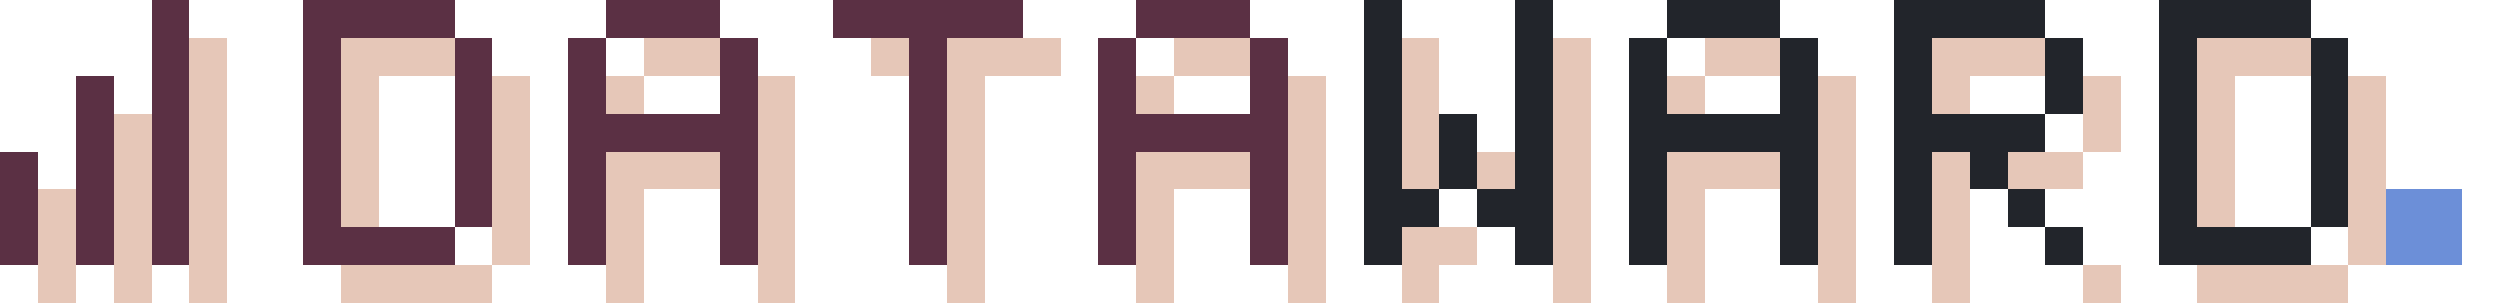
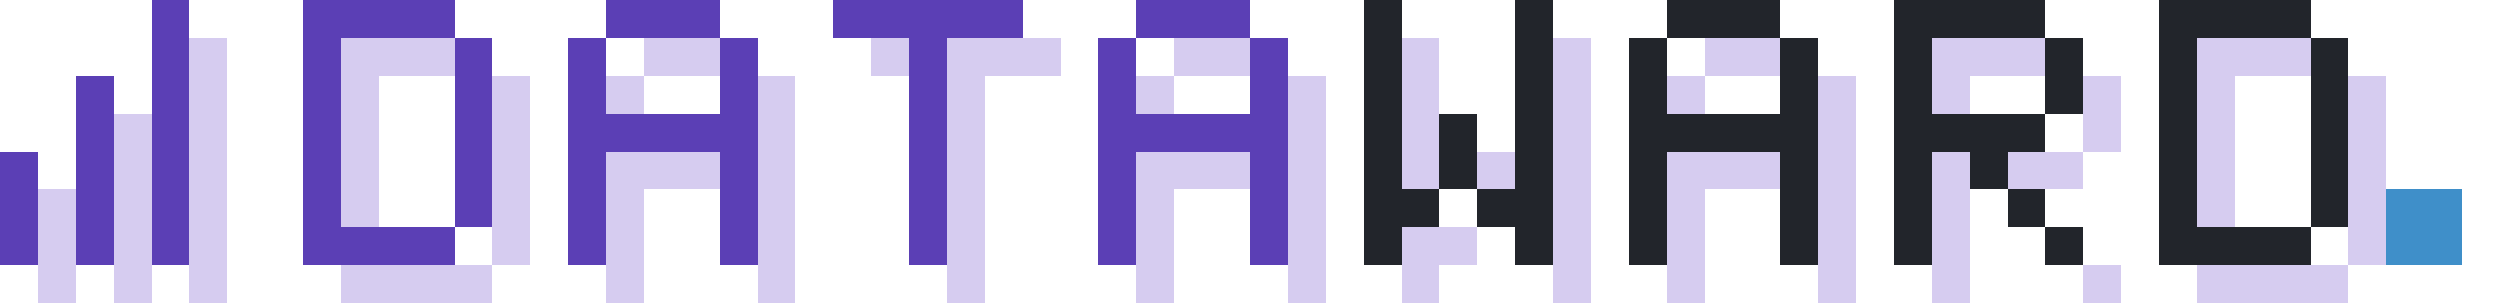
<svg xmlns="http://www.w3.org/2000/svg" viewBox="0 0 66 8" width="264" height="32" shape-rendering="crispEdges" role="img" aria-label="Dataward">
-   <path fill="#E6C7B8" d="M1 7h1v1h-1zM1 6h1v1h-1zM1 5h1v1h-1zM3 7h1v1h-1zM3 6h1v1h-1zM3 5h1v1h-1zM3 4h1v1h-1zM3 3h1v1h-1zM5 7h1v1h-1zM5 6h1v1h-1zM5 5h1v1h-1zM5 4h1v1h-1zM5 3h1v1h-1zM5 2h1v1h-1zM5 1h1v1h-1zM9 1h1v1h-1zM10 1h1v1h-1zM11 1h1v1h-1zM12 1h1v1h-1zM9 2h1v1h-1zM13 2h1v1h-1zM9 3h1v1h-1zM13 3h1v1h-1zM9 4h1v1h-1zM13 4h1v1h-1zM9 5h1v1h-1zM13 5h1v1h-1zM9 6h1v1h-1zM13 6h1v1h-1zM9 7h1v1h-1zM10 7h1v1h-1zM11 7h1v1h-1zM12 7h1v1h-1zM17 1h1v1h-1zM18 1h1v1h-1zM19 1h1v1h-1zM16 2h1v1h-1zM20 2h1v1h-1zM16 3h1v1h-1zM20 3h1v1h-1zM16 4h1v1h-1zM17 4h1v1h-1zM18 4h1v1h-1zM19 4h1v1h-1zM20 4h1v1h-1zM16 5h1v1h-1zM20 5h1v1h-1zM16 6h1v1h-1zM20 6h1v1h-1zM16 7h1v1h-1zM20 7h1v1h-1zM23 1h1v1h-1zM24 1h1v1h-1zM25 1h1v1h-1zM26 1h1v1h-1zM27 1h1v1h-1zM25 2h1v1h-1zM25 3h1v1h-1zM25 4h1v1h-1zM25 5h1v1h-1zM25 6h1v1h-1zM25 7h1v1h-1zM31 1h1v1h-1zM32 1h1v1h-1zM33 1h1v1h-1zM30 2h1v1h-1zM34 2h1v1h-1zM30 3h1v1h-1zM34 3h1v1h-1zM30 4h1v1h-1zM31 4h1v1h-1zM32 4h1v1h-1zM33 4h1v1h-1zM34 4h1v1h-1zM30 5h1v1h-1zM34 5h1v1h-1zM30 6h1v1h-1zM34 6h1v1h-1zM30 7h1v1h-1zM34 7h1v1h-1zM37 1h1v1h-1zM41 1h1v1h-1zM37 2h1v1h-1zM41 2h1v1h-1zM37 3h1v1h-1zM41 3h1v1h-1zM37 4h1v1h-1zM39 4h1v1h-1zM41 4h1v1h-1zM37 5h1v1h-1zM39 5h1v1h-1zM41 5h1v1h-1zM37 6h1v1h-1zM38 6h1v1h-1zM40 6h1v1h-1zM41 6h1v1h-1zM37 7h1v1h-1zM41 7h1v1h-1zM45 1h1v1h-1zM46 1h1v1h-1zM47 1h1v1h-1zM44 2h1v1h-1zM48 2h1v1h-1zM44 3h1v1h-1zM48 3h1v1h-1zM44 4h1v1h-1zM45 4h1v1h-1zM46 4h1v1h-1zM47 4h1v1h-1zM48 4h1v1h-1zM44 5h1v1h-1zM48 5h1v1h-1zM44 6h1v1h-1zM48 6h1v1h-1zM44 7h1v1h-1zM48 7h1v1h-1zM51 1h1v1h-1zM52 1h1v1h-1zM53 1h1v1h-1zM54 1h1v1h-1zM51 2h1v1h-1zM55 2h1v1h-1zM51 3h1v1h-1zM55 3h1v1h-1zM51 4h1v1h-1zM52 4h1v1h-1zM53 4h1v1h-1zM54 4h1v1h-1zM51 5h1v1h-1zM53 5h1v1h-1zM51 6h1v1h-1zM54 6h1v1h-1zM51 7h1v1h-1zM55 7h1v1h-1zM58 1h1v1h-1zM59 1h1v1h-1zM60 1h1v1h-1zM61 1h1v1h-1zM58 2h1v1h-1zM62 2h1v1h-1zM58 3h1v1h-1zM62 3h1v1h-1zM58 4h1v1h-1zM62 4h1v1h-1zM58 5h1v1h-1zM62 5h1v1h-1zM58 6h1v1h-1zM62 6h1v1h-1zM58 7h1v1h-1zM59 7h1v1h-1zM60 7h1v1h-1zM61 7h1v1h-1z" />
-   <path fill="#5B3044" d="M0 6h1v1h-1zM0 5h1v1h-1zM0 4h1v1h-1zM2 6h1v1h-1zM2 5h1v1h-1zM2 4h1v1h-1zM2 3h1v1h-1zM2 2h1v1h-1zM4 6h1v1h-1zM4 5h1v1h-1zM4 4h1v1h-1zM4 3h1v1h-1zM4 2h1v1h-1zM4 1h1v1h-1zM4 0h1v1h-1zM8 0h1v1h-1zM9 0h1v1h-1zM10 0h1v1h-1zM11 0h1v1h-1zM8 1h1v1h-1zM12 1h1v1h-1zM8 2h1v1h-1zM12 2h1v1h-1zM8 3h1v1h-1zM12 3h1v1h-1zM8 4h1v1h-1zM12 4h1v1h-1zM8 5h1v1h-1zM12 5h1v1h-1zM8 6h1v1h-1zM9 6h1v1h-1zM10 6h1v1h-1zM11 6h1v1h-1zM16 0h1v1h-1zM17 0h1v1h-1zM18 0h1v1h-1zM15 1h1v1h-1zM19 1h1v1h-1zM15 2h1v1h-1zM19 2h1v1h-1zM15 3h1v1h-1zM16 3h1v1h-1zM17 3h1v1h-1zM18 3h1v1h-1zM19 3h1v1h-1zM15 4h1v1h-1zM19 4h1v1h-1zM15 5h1v1h-1zM19 5h1v1h-1zM15 6h1v1h-1zM19 6h1v1h-1zM22 0h1v1h-1zM23 0h1v1h-1zM24 0h1v1h-1zM25 0h1v1h-1zM26 0h1v1h-1zM24 1h1v1h-1zM24 2h1v1h-1zM24 3h1v1h-1zM24 4h1v1h-1zM24 5h1v1h-1zM24 6h1v1h-1zM30 0h1v1h-1zM31 0h1v1h-1zM32 0h1v1h-1zM29 1h1v1h-1zM33 1h1v1h-1zM29 2h1v1h-1zM33 2h1v1h-1zM29 3h1v1h-1zM30 3h1v1h-1zM31 3h1v1h-1zM32 3h1v1h-1zM33 3h1v1h-1zM29 4h1v1h-1zM33 4h1v1h-1zM29 5h1v1h-1zM33 5h1v1h-1zM29 6h1v1h-1zM33 6h1v1h-1z" />
+   <path fill="#D6CCF0" d="M1 7h1v1h-1zM1 6h1v1h-1zM1 5h1v1h-1zM3 7h1v1h-1zM3 6h1v1h-1zM3 5h1v1h-1zM3 4h1v1h-1zM3 3h1v1h-1zM5 7h1v1h-1zM5 6h1v1h-1zM5 5h1v1h-1zM5 4h1v1h-1zM5 3h1v1h-1zM5 2h1v1h-1zM5 1h1v1h-1zM9 1h1v1h-1zM10 1h1v1h-1zM11 1h1v1h-1zM12 1h1v1h-1zM9 2h1v1h-1zM13 2h1v1h-1zM9 3h1v1h-1zM13 3h1v1h-1zM9 4h1v1h-1zM13 4h1v1h-1zM9 5h1v1h-1zM13 5h1v1h-1zM9 6h1v1h-1zM13 6h1v1h-1zM9 7h1v1h-1zM10 7h1v1h-1zM11 7h1v1h-1zM12 7h1v1h-1zM17 1h1v1h-1zM18 1h1v1h-1zM19 1h1v1h-1zM16 2h1v1h-1zM20 2h1v1h-1zM16 3h1v1h-1zM20 3h1v1h-1zM16 4h1v1h-1zM17 4h1v1h-1zM18 4h1v1h-1zM19 4h1v1h-1zM20 4h1v1h-1zM16 5h1v1h-1zM20 5h1v1h-1zM16 6h1v1h-1zM20 6h1v1h-1zM16 7h1v1h-1zM20 7h1v1h-1zM23 1h1v1h-1zM24 1h1v1h-1zM25 1h1v1h-1zM26 1h1v1h-1zM27 1h1v1h-1zM25 2h1v1h-1zM25 3h1v1h-1zM25 4h1v1h-1zM25 5h1v1h-1zM25 6h1v1h-1zM25 7h1v1h-1zM31 1h1v1h-1zM32 1h1v1h-1zM33 1h1v1h-1zM30 2h1v1h-1zM34 2h1v1h-1zM30 3h1v1h-1zM34 3h1v1h-1zM30 4h1v1h-1zM31 4h1v1h-1zM32 4h1v1h-1zM33 4h1v1h-1zM34 4h1v1h-1zM30 5h1v1h-1zM34 5h1v1h-1zM30 6h1v1h-1zM34 6h1v1h-1zM30 7h1v1h-1zM34 7h1v1h-1zM37 1h1v1h-1zM41 1h1v1h-1zM37 2h1v1h-1zM41 2h1v1h-1zM37 3h1v1h-1zM41 3h1v1h-1zM37 4h1v1h-1zM39 4h1v1h-1zM41 4h1v1h-1zM37 5h1v1h-1zM39 5h1v1h-1zM41 5h1v1h-1zM37 6h1v1h-1zM38 6h1v1h-1zM40 6h1v1h-1zM41 6h1v1h-1zM37 7h1v1h-1zM41 7h1v1h-1zM45 1h1v1h-1zM46 1h1v1h-1zM47 1h1v1h-1zM44 2h1v1h-1zM48 2h1v1h-1zM44 3h1v1h-1zM48 3h1v1h-1zM44 4h1v1h-1zM45 4h1v1h-1zM46 4h1v1h-1zM47 4h1v1h-1zM48 4h1v1h-1zM44 5h1v1h-1zM48 5h1v1h-1zM44 6h1v1h-1zM48 6h1v1h-1zM44 7h1v1h-1zM48 7h1v1h-1zM51 1h1v1h-1zM52 1h1v1h-1zM53 1h1v1h-1zM54 1h1v1h-1zM51 2h1v1h-1zM55 2h1v1h-1zM51 3h1v1h-1zM55 3h1v1h-1zM51 4h1v1h-1zM52 4h1v1h-1zM53 4h1v1h-1zM54 4h1v1h-1zM51 5h1v1h-1zM53 5h1v1h-1zM51 6h1v1h-1zM54 6h1v1h-1zM51 7h1v1h-1zM55 7h1v1h-1zM58 1h1v1h-1zM59 1h1v1h-1zM60 1h1v1h-1zM61 1h1v1h-1zM58 2h1v1h-1zM62 2h1v1h-1zM58 3h1v1h-1zM62 3h1v1h-1zM58 4h1v1h-1zM62 4h1v1h-1zM58 5h1v1h-1zM62 5h1v1h-1zM58 6h1v1h-1zM62 6h1v1h-1zM58 7h1v1h-1zM59 7h1v1h-1zM60 7h1v1h-1zM61 7h1v1h-1z" />
+   <path fill="#5B3FB5" d="M0 6h1v1h-1zM0 5h1v1h-1zM0 4h1v1h-1zM2 6h1v1h-1zM2 5h1v1h-1zM2 4h1v1h-1zM2 3h1v1h-1zM2 2h1v1h-1zM4 6h1v1h-1zM4 5h1v1h-1zM4 4h1v1h-1zM4 3h1v1h-1zM4 2h1v1h-1zM4 1h1v1h-1zM4 0h1v1h-1zM8 0h1v1h-1zM9 0h1v1h-1zM10 0h1v1h-1zM11 0h1v1h-1zM8 1h1v1h-1zM12 1h1v1h-1zM8 2h1v1h-1zM12 2h1v1h-1zM8 3h1v1h-1zM12 3h1v1h-1zM8 4h1v1h-1zM12 4h1v1h-1zM8 5h1v1h-1zM12 5h1v1h-1zM8 6h1v1h-1zM9 6h1v1h-1zM10 6h1v1h-1zM11 6h1v1h-1zM16 0h1v1h-1zM17 0h1v1h-1zM18 0h1v1h-1zM15 1h1v1h-1zM19 1h1v1h-1zM15 2h1v1h-1zM19 2h1v1h-1zM15 3h1v1h-1zM16 3h1v1h-1zM17 3h1v1h-1zM18 3h1v1h-1zM19 3h1v1h-1zM15 4h1v1h-1zM19 4h1v1h-1zM15 5h1v1h-1zM19 5h1v1h-1zM15 6h1v1h-1zM19 6h1v1h-1zM22 0h1v1h-1zM23 0h1v1h-1zM24 0h1v1h-1zM25 0h1v1h-1zM26 0h1v1h-1zM24 1h1v1h-1zM24 2h1v1h-1zM24 3h1v1h-1zM24 4h1v1h-1zM24 5h1v1h-1zM24 6h1v1h-1zM30 0h1v1h-1zM31 0h1v1h-1zM32 0h1v1h-1zM29 1h1v1h-1zM33 1h1v1h-1zM29 2h1v1h-1zM33 2h1v1h-1zM29 3h1v1h-1zM30 3h1v1h-1zM31 3h1v1h-1zM32 3h1v1h-1zM33 3h1v1h-1zM29 4h1v1h-1zM33 4h1v1h-1zM29 5h1v1h-1zM33 5h1v1h-1zM29 6h1v1h-1zM33 6h1v1h-1z" />
  <path fill="#22252B" d="M36 0h1v1h-1zM40 0h1v1h-1zM36 1h1v1h-1zM40 1h1v1h-1zM36 2h1v1h-1zM40 2h1v1h-1zM36 3h1v1h-1zM38 3h1v1h-1zM40 3h1v1h-1zM36 4h1v1h-1zM38 4h1v1h-1zM40 4h1v1h-1zM36 5h1v1h-1zM37 5h1v1h-1zM39 5h1v1h-1zM40 5h1v1h-1zM36 6h1v1h-1zM40 6h1v1h-1zM44 0h1v1h-1zM45 0h1v1h-1zM46 0h1v1h-1zM43 1h1v1h-1zM47 1h1v1h-1zM43 2h1v1h-1zM47 2h1v1h-1zM43 3h1v1h-1zM44 3h1v1h-1zM45 3h1v1h-1zM46 3h1v1h-1zM47 3h1v1h-1zM43 4h1v1h-1zM47 4h1v1h-1zM43 5h1v1h-1zM47 5h1v1h-1zM43 6h1v1h-1zM47 6h1v1h-1zM50 0h1v1h-1zM51 0h1v1h-1zM52 0h1v1h-1zM53 0h1v1h-1zM50 1h1v1h-1zM54 1h1v1h-1zM50 2h1v1h-1zM54 2h1v1h-1zM50 3h1v1h-1zM51 3h1v1h-1zM52 3h1v1h-1zM53 3h1v1h-1zM50 4h1v1h-1zM52 4h1v1h-1zM50 5h1v1h-1zM53 5h1v1h-1zM50 6h1v1h-1zM54 6h1v1h-1zM57 0h1v1h-1zM58 0h1v1h-1zM59 0h1v1h-1zM60 0h1v1h-1zM57 1h1v1h-1zM61 1h1v1h-1zM57 2h1v1h-1zM61 2h1v1h-1zM57 3h1v1h-1zM61 3h1v1h-1zM57 4h1v1h-1zM61 4h1v1h-1zM57 5h1v1h-1zM61 5h1v1h-1zM57 6h1v1h-1zM58 6h1v1h-1zM59 6h1v1h-1zM60 6h1v1h-1z" />
-   <rect x="63" y="5" width="2" height="2" fill="#6C8FD8" />
+   <rect x="63" y="5" width="2" height="2" fill="#3F8FC9" />
</svg>
